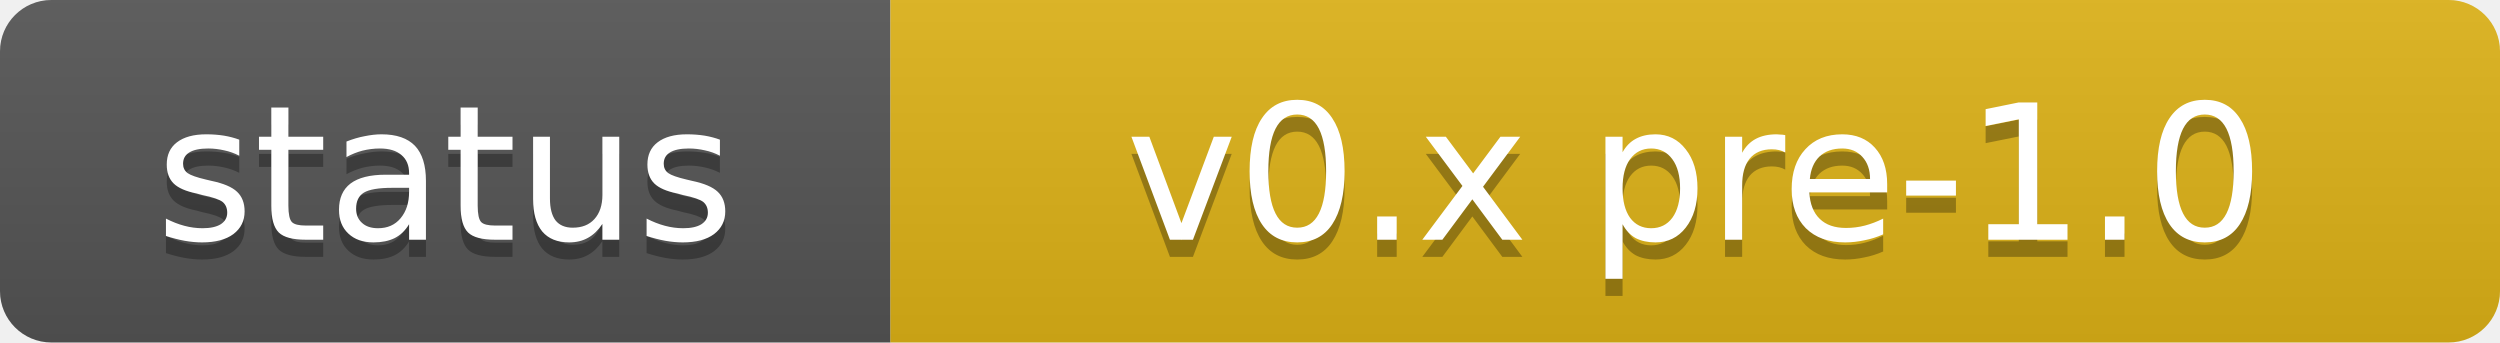
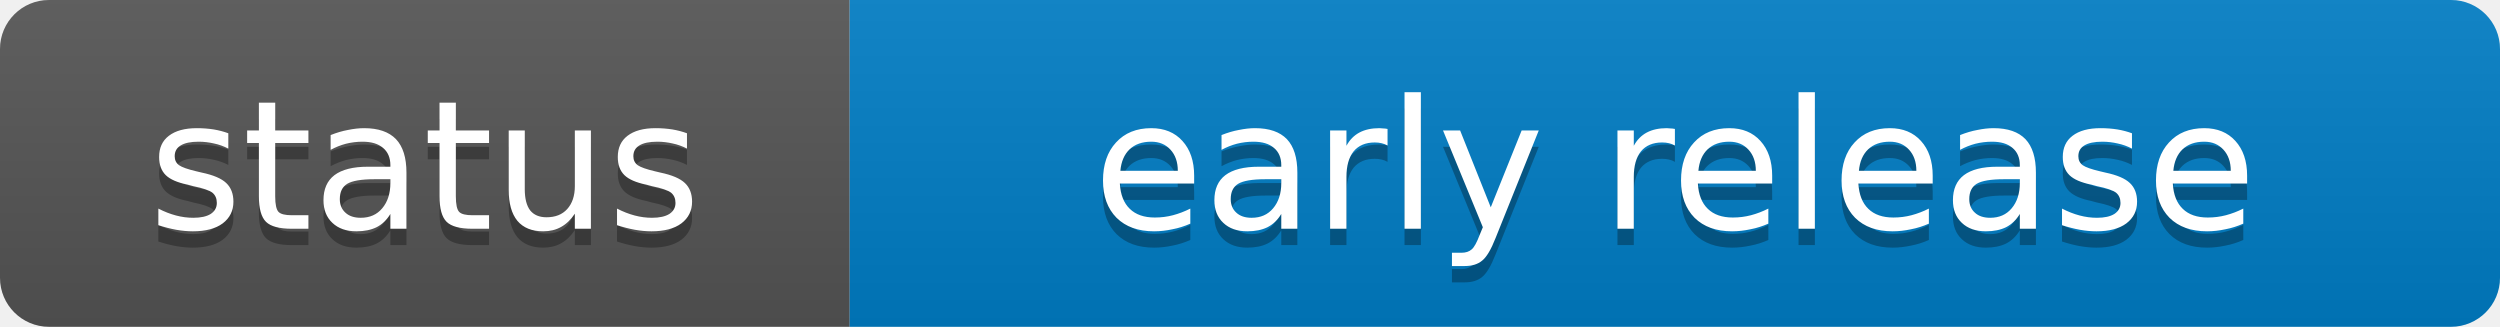
- <svg xmlns="http://www.w3.org/2000/svg" width="146" height="20">
+ <svg xmlns="http://www.w3.org/2000/svg" width="153" height="20">
  <linearGradient id="b" x2="0" y2="100%">
    <stop offset="0" stop-color="#bbb" stop-opacity=".1" />
    <stop offset="1" stop-opacity=".1" />
  </linearGradient>
  <clipPath id="a">
-     <rect width="146" height="20" rx="3" fill="#fff" />
+     <rect width="153" height="20" rx="3" fill="#fff" />
  </clipPath>
  <g clip-path="url(#a)">
    <path fill="#555" d="M0 0h52v20H0z" />
-     <path fill="#dfb317" d="M52 0h94v20H52z" />
-     <path fill="url(#b)" d="M0 0h146v20H0z" />
+     <path fill="#007ec6" d="M52 0h101v20H52z" />
+     <path fill="url(#b)" d="M0 0h153v20H0z" />
  </g>
  <g fill="#fff" text-anchor="middle" font-family="Verdana,Geneva,DejaVu Sans,sans-serif" font-size="11">
    <text x="26.0" y="15" fill="#010101" fill-opacity=".3">status</text>
    <text x="26.0" y="14">status</text>
-     <text x="99.0" y="15" fill="#010101" fill-opacity=".3">v0.x pre-1.0</text>
-     <text x="99.0" y="14">v0.x pre-1.0</text>
+     <text x="102.5" y="15" fill="#010101" fill-opacity=".3">early release</text>
+     <text x="102.5" y="14">early release</text>
  </g>
</svg>
